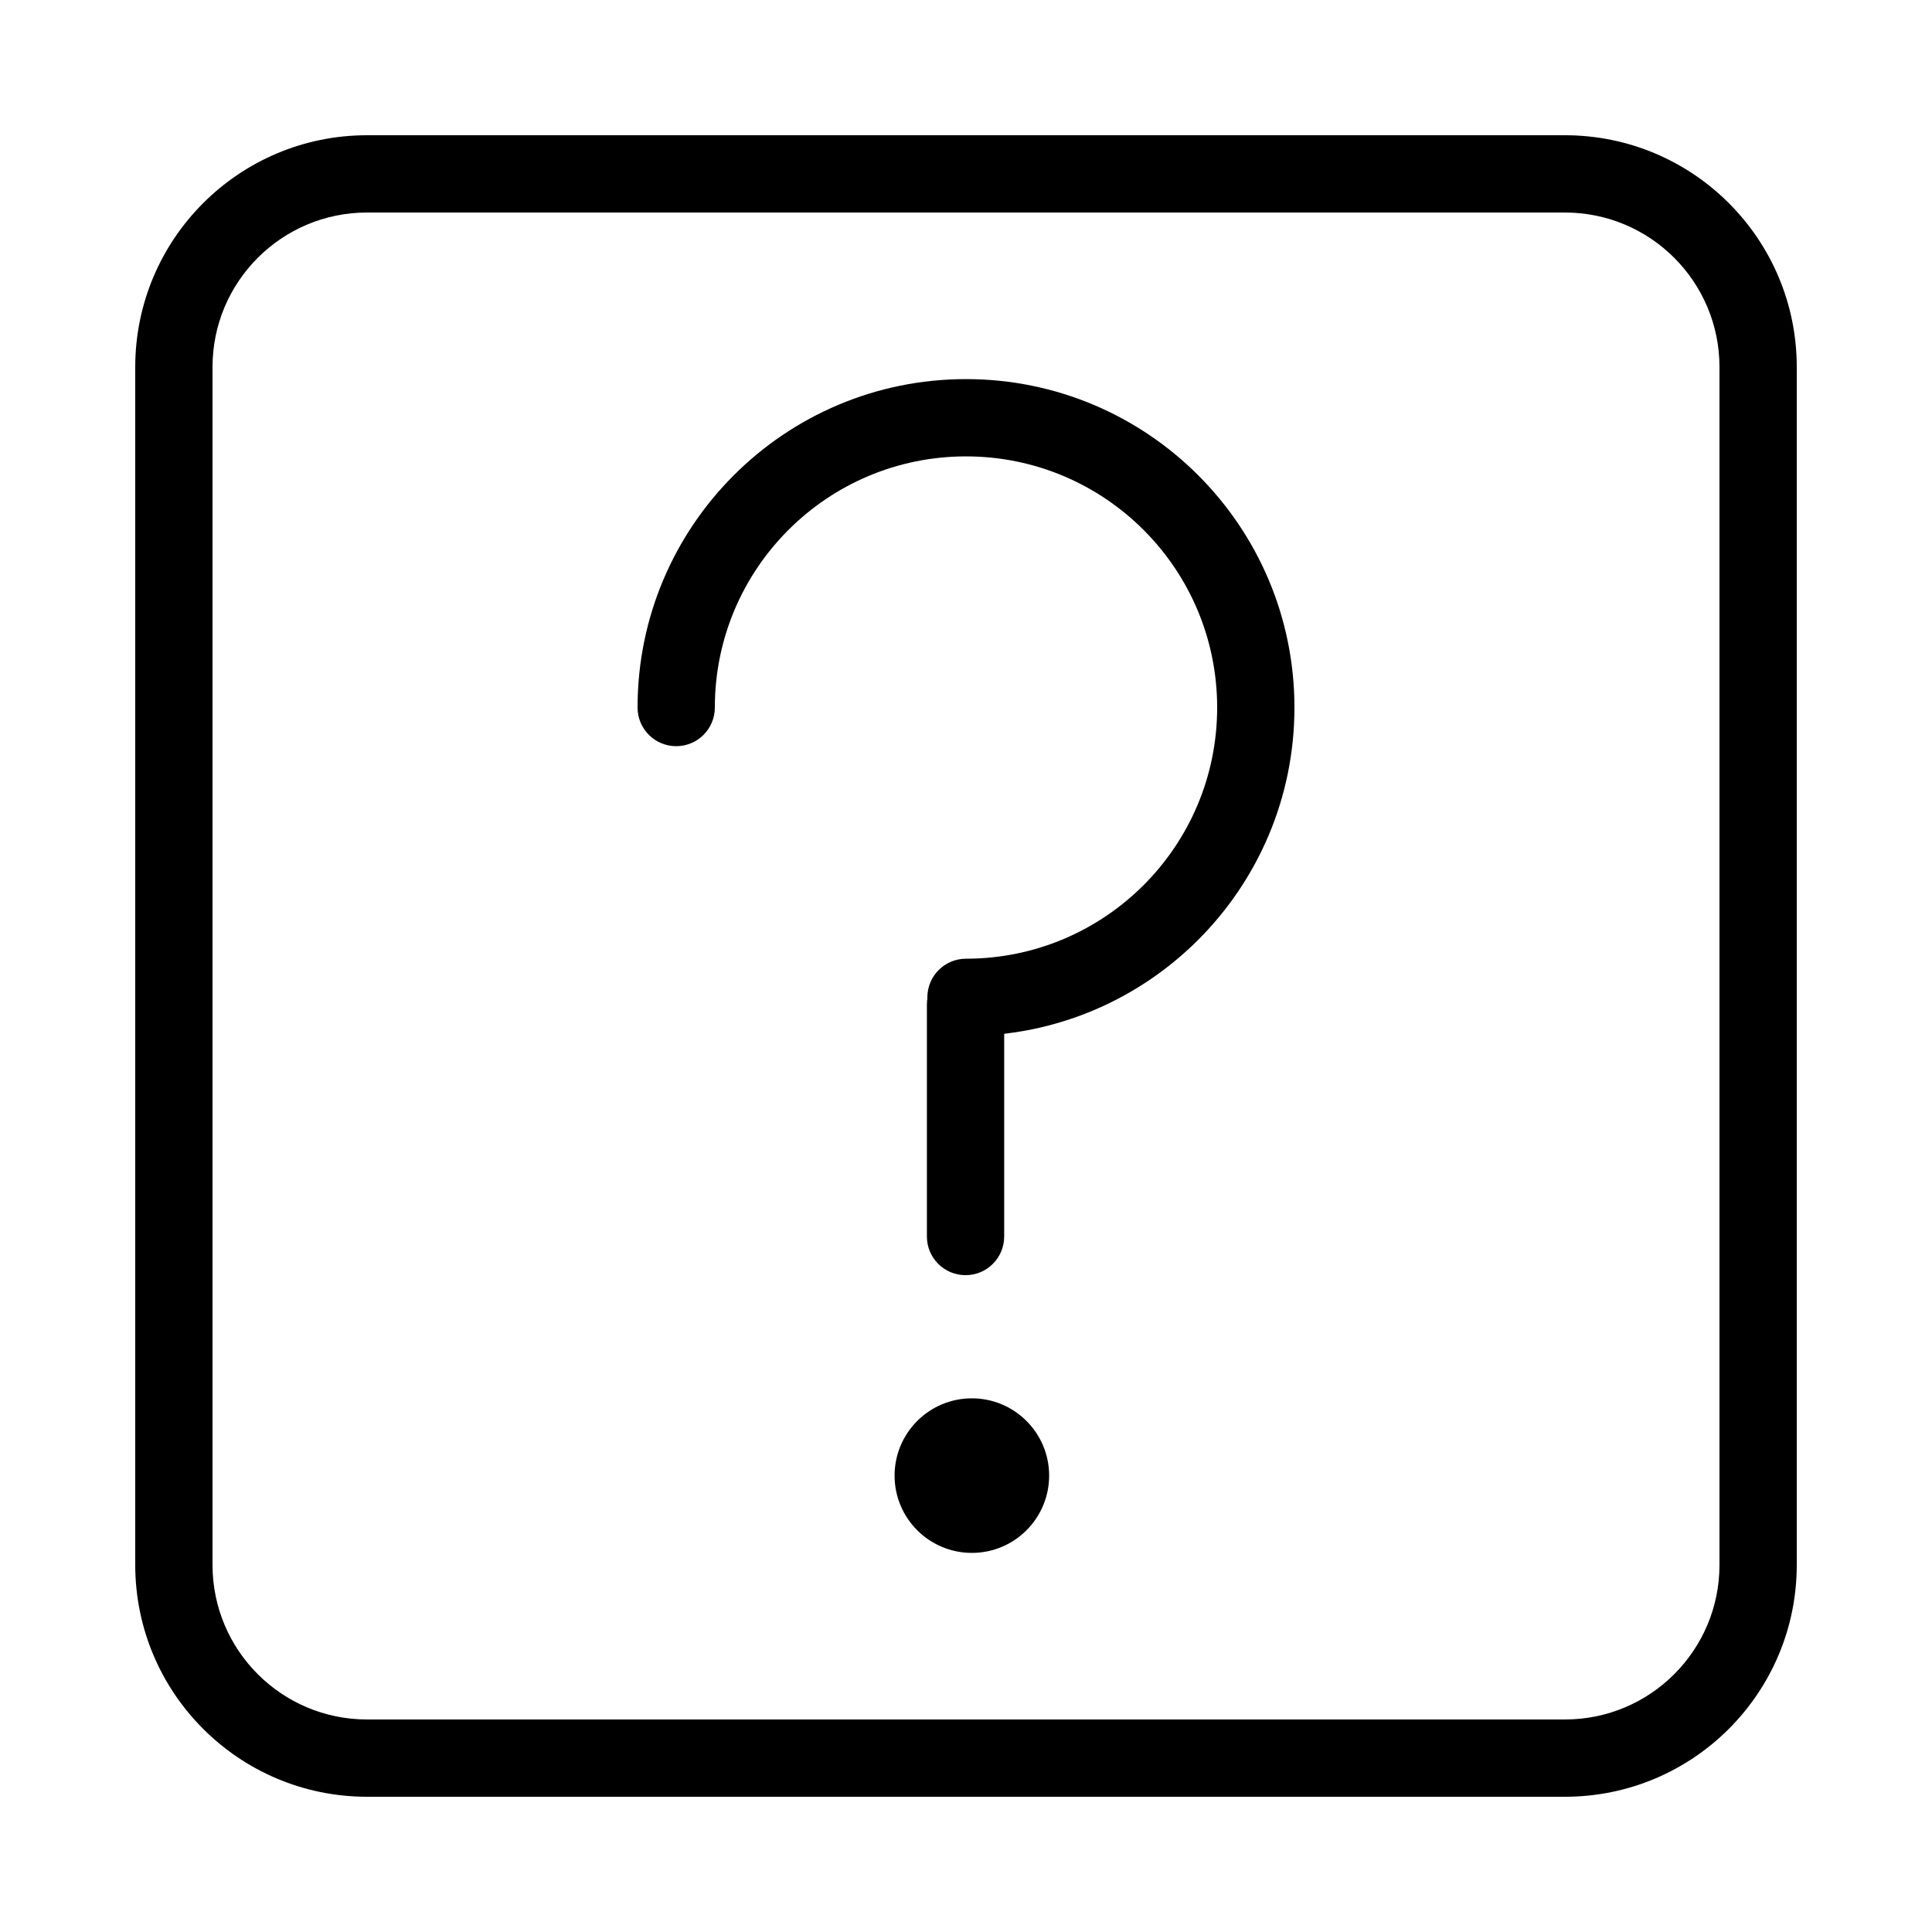
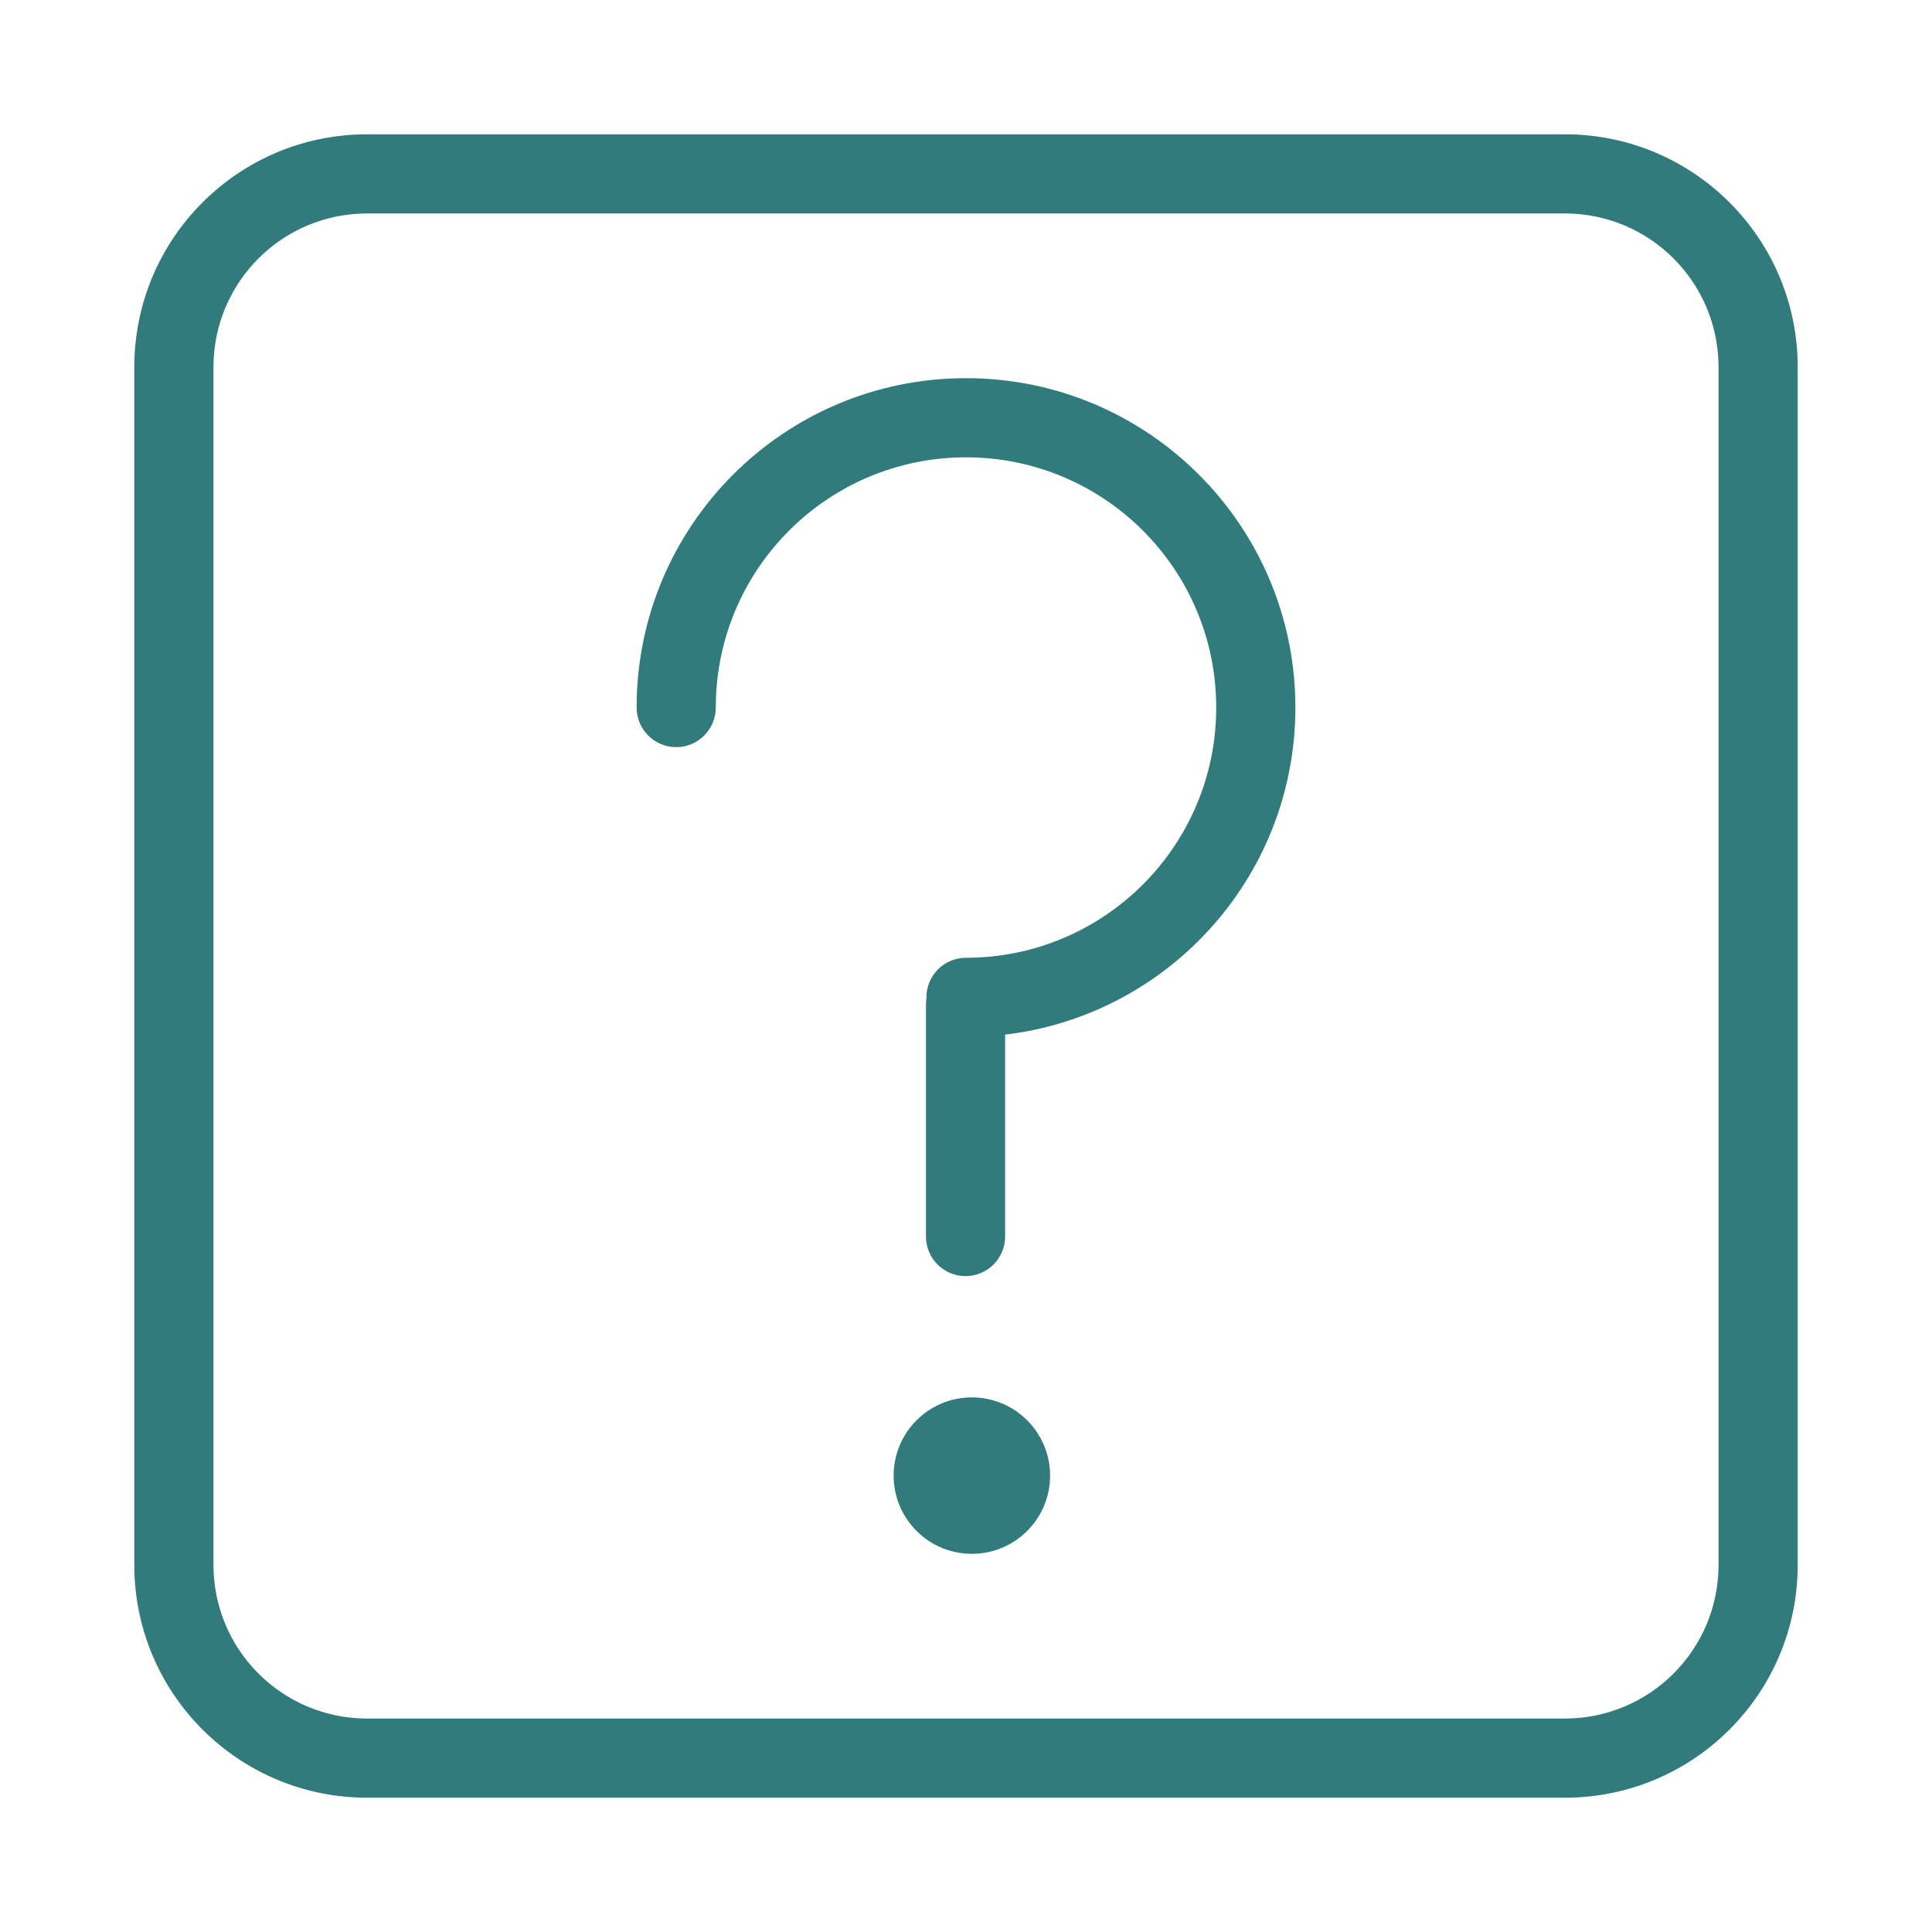
- <svg xmlns="http://www.w3.org/2000/svg" fill="#000000" width="800px" height="800px" viewBox="0 0 1024 1024">
-   <path d="M829.44 911.36c45.245 0 81.92-36.675 81.92-81.92V194.56c0-45.245-36.675-81.92-81.92-81.92H194.56c-45.245 0-81.92 36.675-81.92 81.92v634.88c0 45.245 36.675 81.92 81.92 81.92h634.88zm0 40.96H194.56c-67.866 0-122.88-55.014-122.88-122.88V194.56c0-67.866 55.014-122.88 122.88-122.88h634.88c67.866 0 122.88 55.014 122.88 122.88v634.88c0 67.866-55.014 122.88-122.88 122.88z" />
-   <path d="M378.88 375.014c0-73.517 59.603-133.12 133.12-133.12s133.12 59.603 133.12 133.12-59.603 133.12-133.12 133.12c-11.311 0-20.48 9.169-20.48 20.48s9.169 20.48 20.48 20.48c96.139 0 174.08-77.941 174.08-174.08S608.139 200.934 512 200.934c-96.139 0-174.08 77.941-174.08 174.08 0 11.311 9.169 20.48 20.48 20.48s20.48-9.169 20.48-20.48z" />
-   <path d="M491.276 532.509v122.88c0 11.311 9.169 20.48 20.48 20.48s20.48-9.169 20.48-20.48v-122.88c0-11.311-9.169-20.48-20.48-20.48s-20.48 9.169-20.48 20.48zm64.79 249.597c0 22.62-18.34 40.96-40.96 40.96s-40.96-18.34-40.96-40.96 18.34-40.96 40.96-40.96 40.96 18.34 40.96 40.96z" />
+ <svg xmlns="http://www.w3.org/2000/svg" fill="#317b7c" width="800px" height="800px" viewBox="0 0 1024 1024" stroke="#317b7c">
+   <g id="SVGRepo_bgCarrier" stroke-width="0" />
+   <g id="SVGRepo_tracerCarrier" stroke-linecap="round" stroke-linejoin="round" />
+   <g id="SVGRepo_iconCarrier">
+     <path d="M829.44 911.36c45.245 0 81.92-36.675 81.92-81.92V194.56c0-45.245-36.675-81.92-81.92-81.92H194.56c-45.245 0-81.92 36.675-81.92 81.92v634.88c0 45.245 36.675 81.92 81.92 81.92h634.88zm0 40.96H194.56c-67.866 0-122.88-55.014-122.88-122.88V194.56c0-67.866 55.014-122.88 122.88-122.88h634.88c67.866 0 122.88 55.014 122.88 122.88v634.88c0 67.866-55.014 122.88-122.88 122.88z" />
+     <path d="M378.88 375.014c0-73.517 59.603-133.12 133.12-133.12s133.12 59.603 133.12 133.12-59.603 133.12-133.12 133.12c-11.311 0-20.48 9.169-20.48 20.48s9.169 20.48 20.48 20.48c96.139 0 174.08-77.941 174.08-174.08S608.139 200.934 512 200.934c-96.139 0-174.08 77.941-174.08 174.08 0 11.311 9.169 20.48 20.48 20.48s20.48-9.169 20.48-20.48z" />
+     <path d="M491.276 532.509v122.88c0 11.311 9.169 20.48 20.48 20.48s20.48-9.169 20.48-20.48v-122.88c0-11.311-9.169-20.48-20.48-20.48s-20.48 9.169-20.48 20.48zm64.79 249.597c0 22.62-18.34 40.96-40.96 40.96s-40.96-18.34-40.96-40.96 18.34-40.96 40.96-40.96 40.96 18.34 40.96 40.96z" />
+   </g>
</svg>
